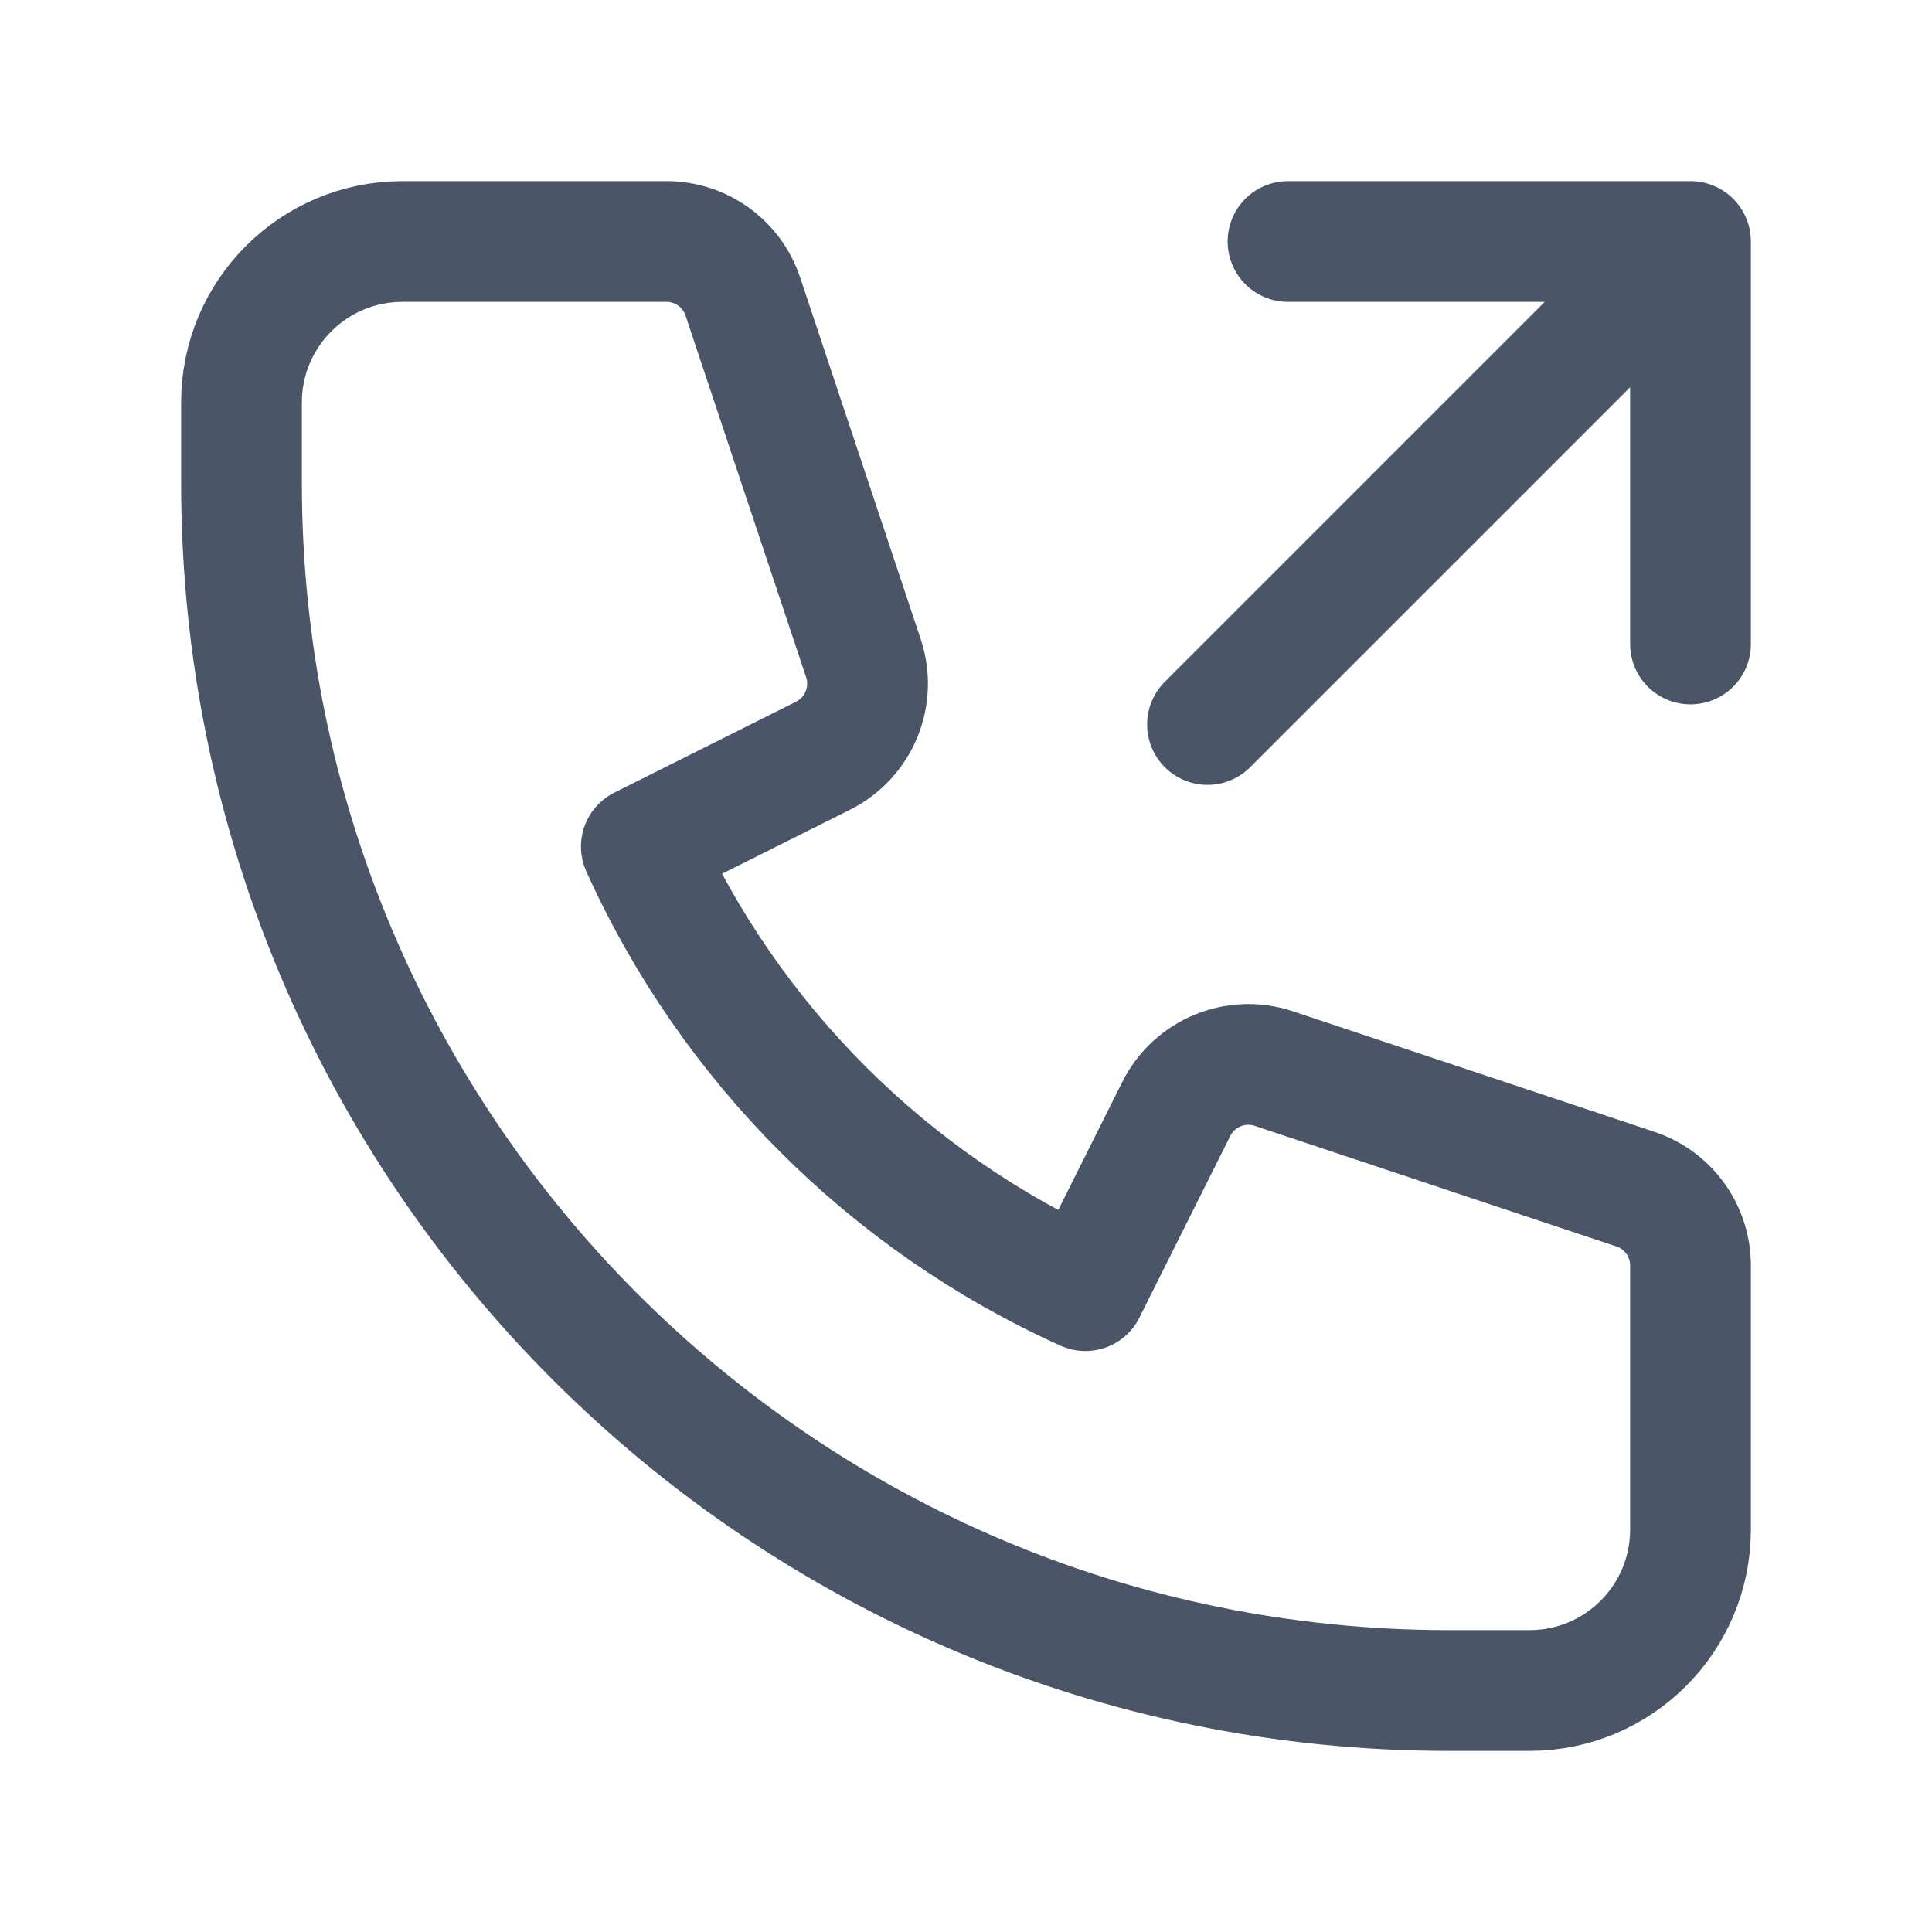
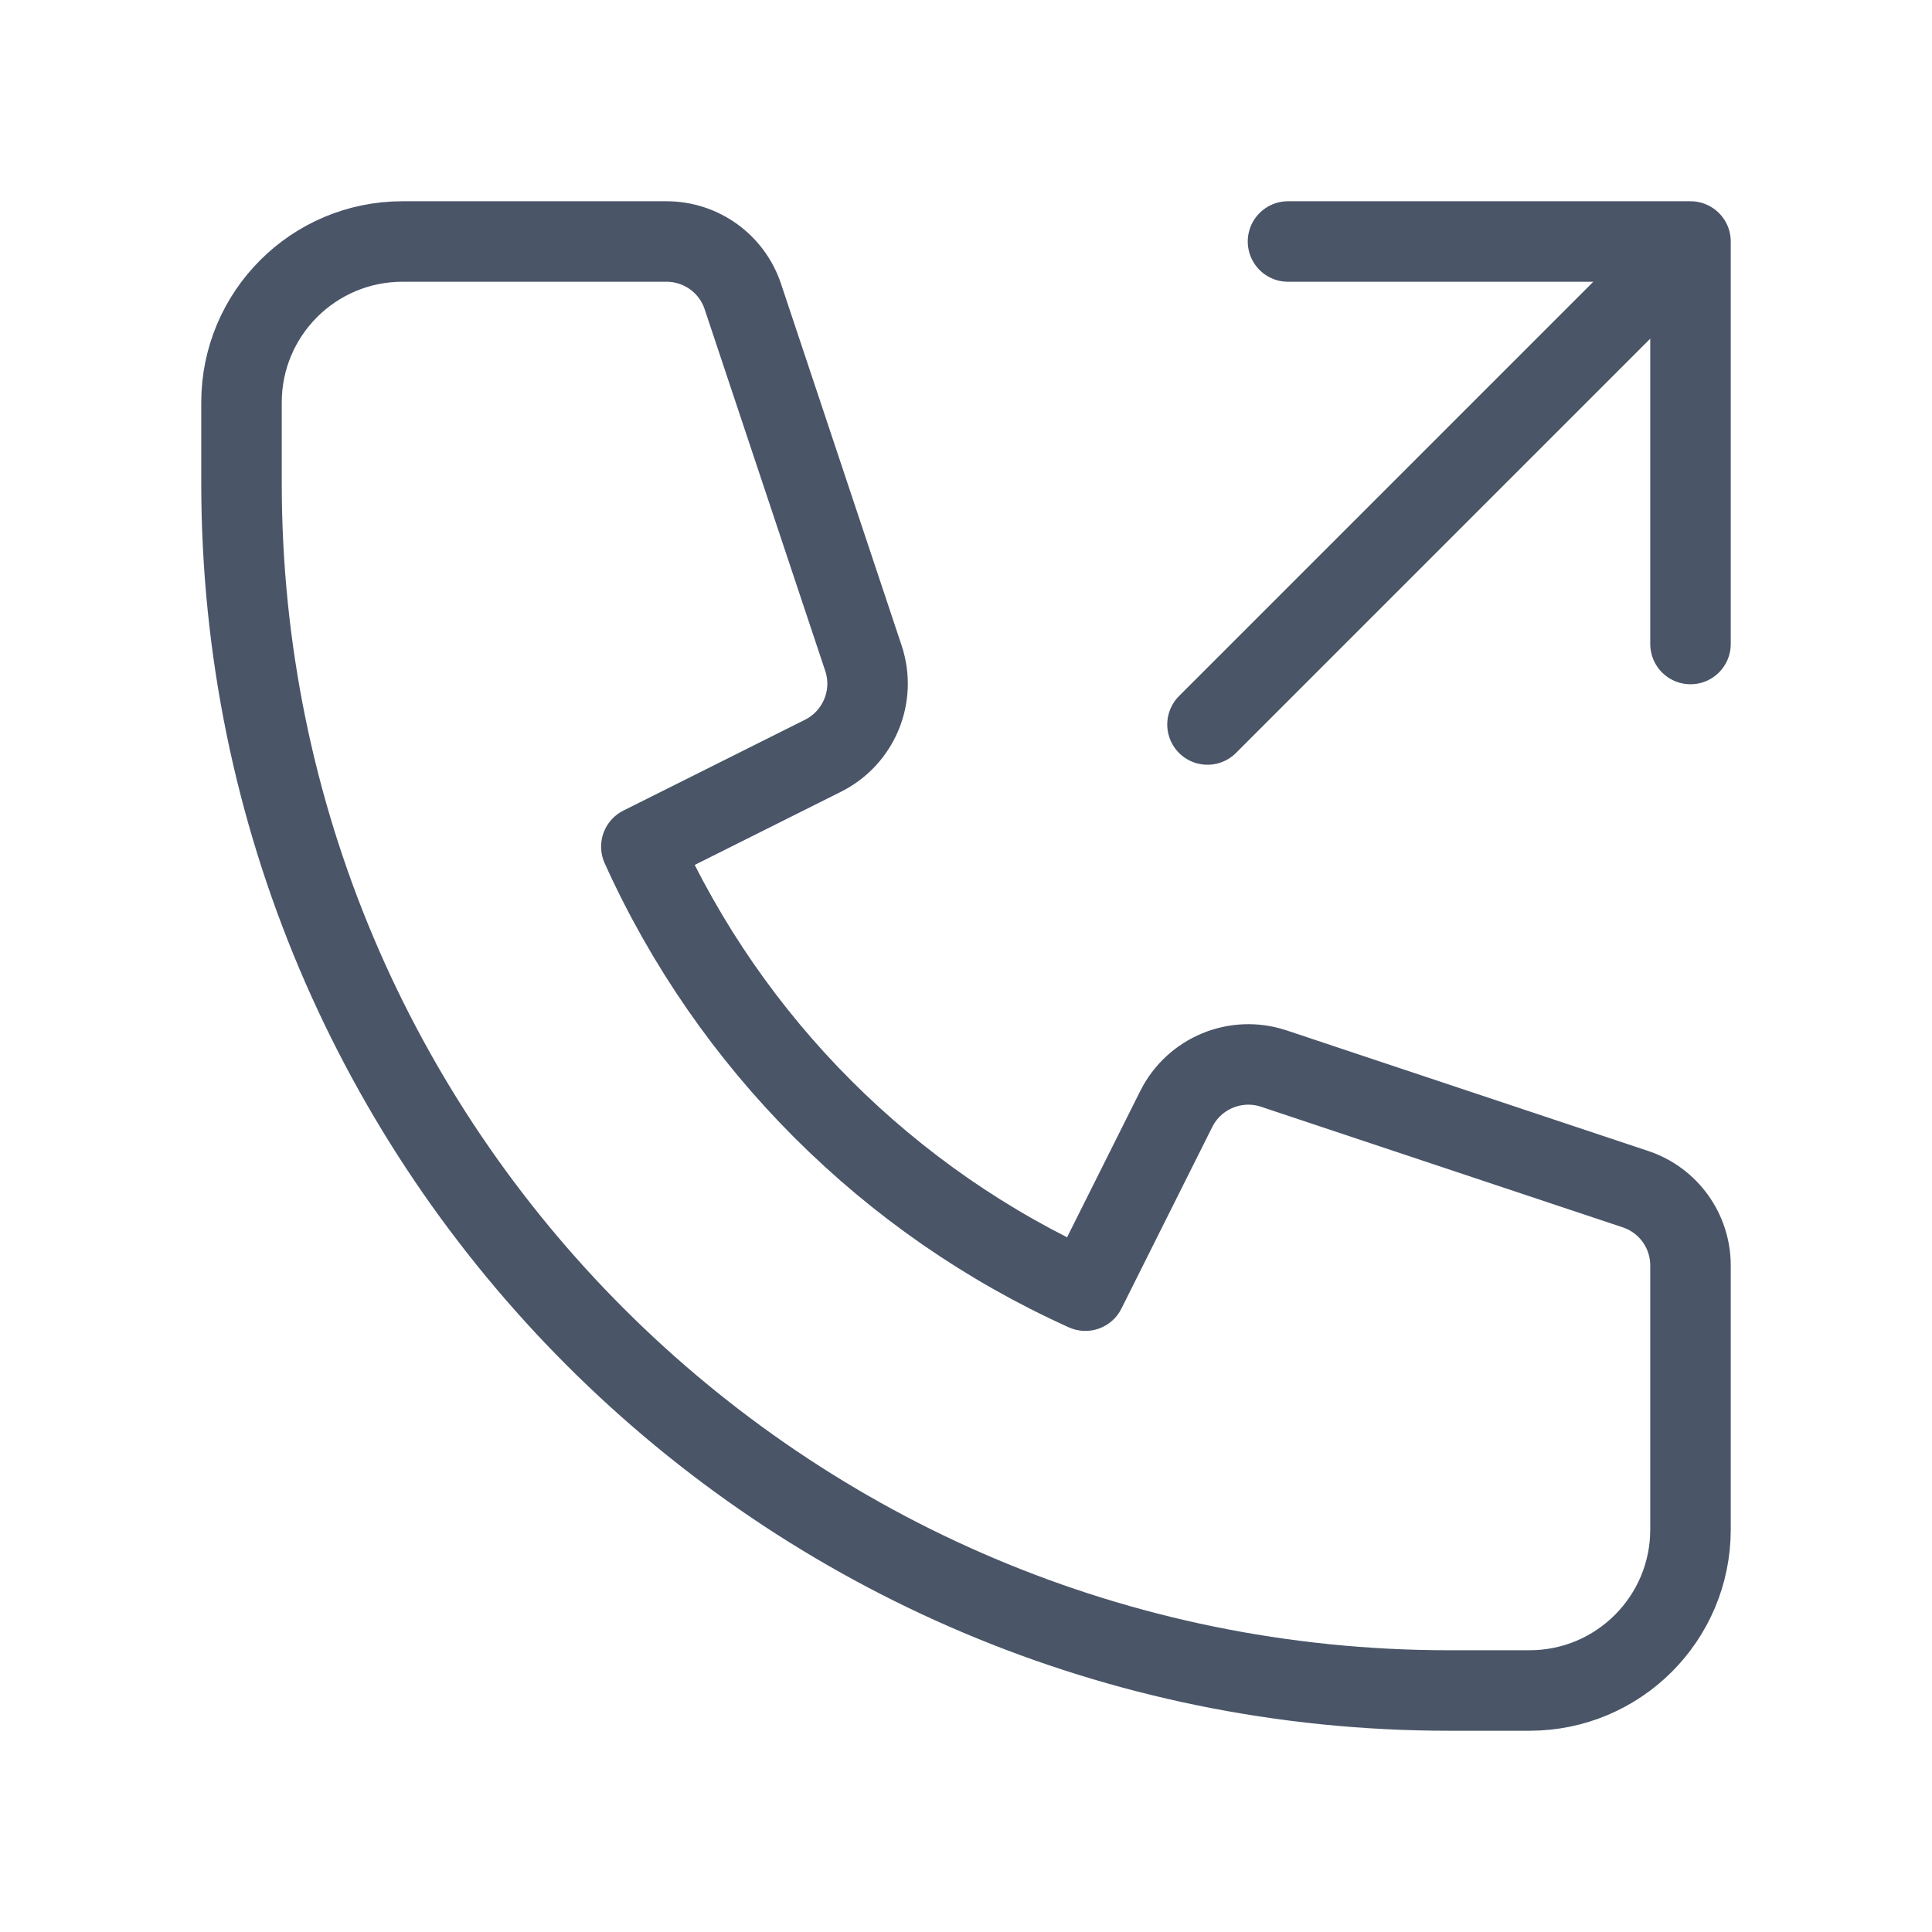
<svg xmlns="http://www.w3.org/2000/svg" width="24" height="24" viewBox="0 0 24 24" fill="none">
-   <path d="M16 3H21M21 3V8M21 3L15 9M5 3C3.895 3 3 3.895 3 5V6C3 14.284 9.716 21 18 21H19C20.105 21 21 20.105 21 19V15.721C21 15.29 20.725 14.908 20.316 14.772L15.823 13.274C15.351 13.117 14.835 13.331 14.612 13.776L13.483 16.033C11.039 14.931 9.069 12.961 7.967 10.517L10.224 9.388C10.669 9.165 10.883 8.649 10.726 8.177L9.228 3.684C9.092 3.275 8.71 3 8.279 3H5Z" stroke="#4A5568" stroke-width="1.5" stroke-linecap="round" stroke-linejoin="round" />
+   <path d="M16 3H21M21 3V8M21 3L15 9M5 3C3.895 3 3 3.895 3 5V6C3 14.284 9.716 21 18 21H19C20.105 21 21 20.105 21 19V15.721C21 15.29 20.725 14.908 20.316 14.772L15.823 13.274C15.351 13.117 14.835 13.331 14.612 13.776L13.483 16.033C11.039 14.931 9.069 12.961 7.967 10.517L10.224 9.388C10.669 9.165 10.883 8.649 10.726 8.177L9.228 3.684C9.092 3.275 8.71 3 8.279 3H5Z" stroke="#4A5568" stroke-width="1" stroke-linecap="round" stroke-linejoin="round" />
</svg>
